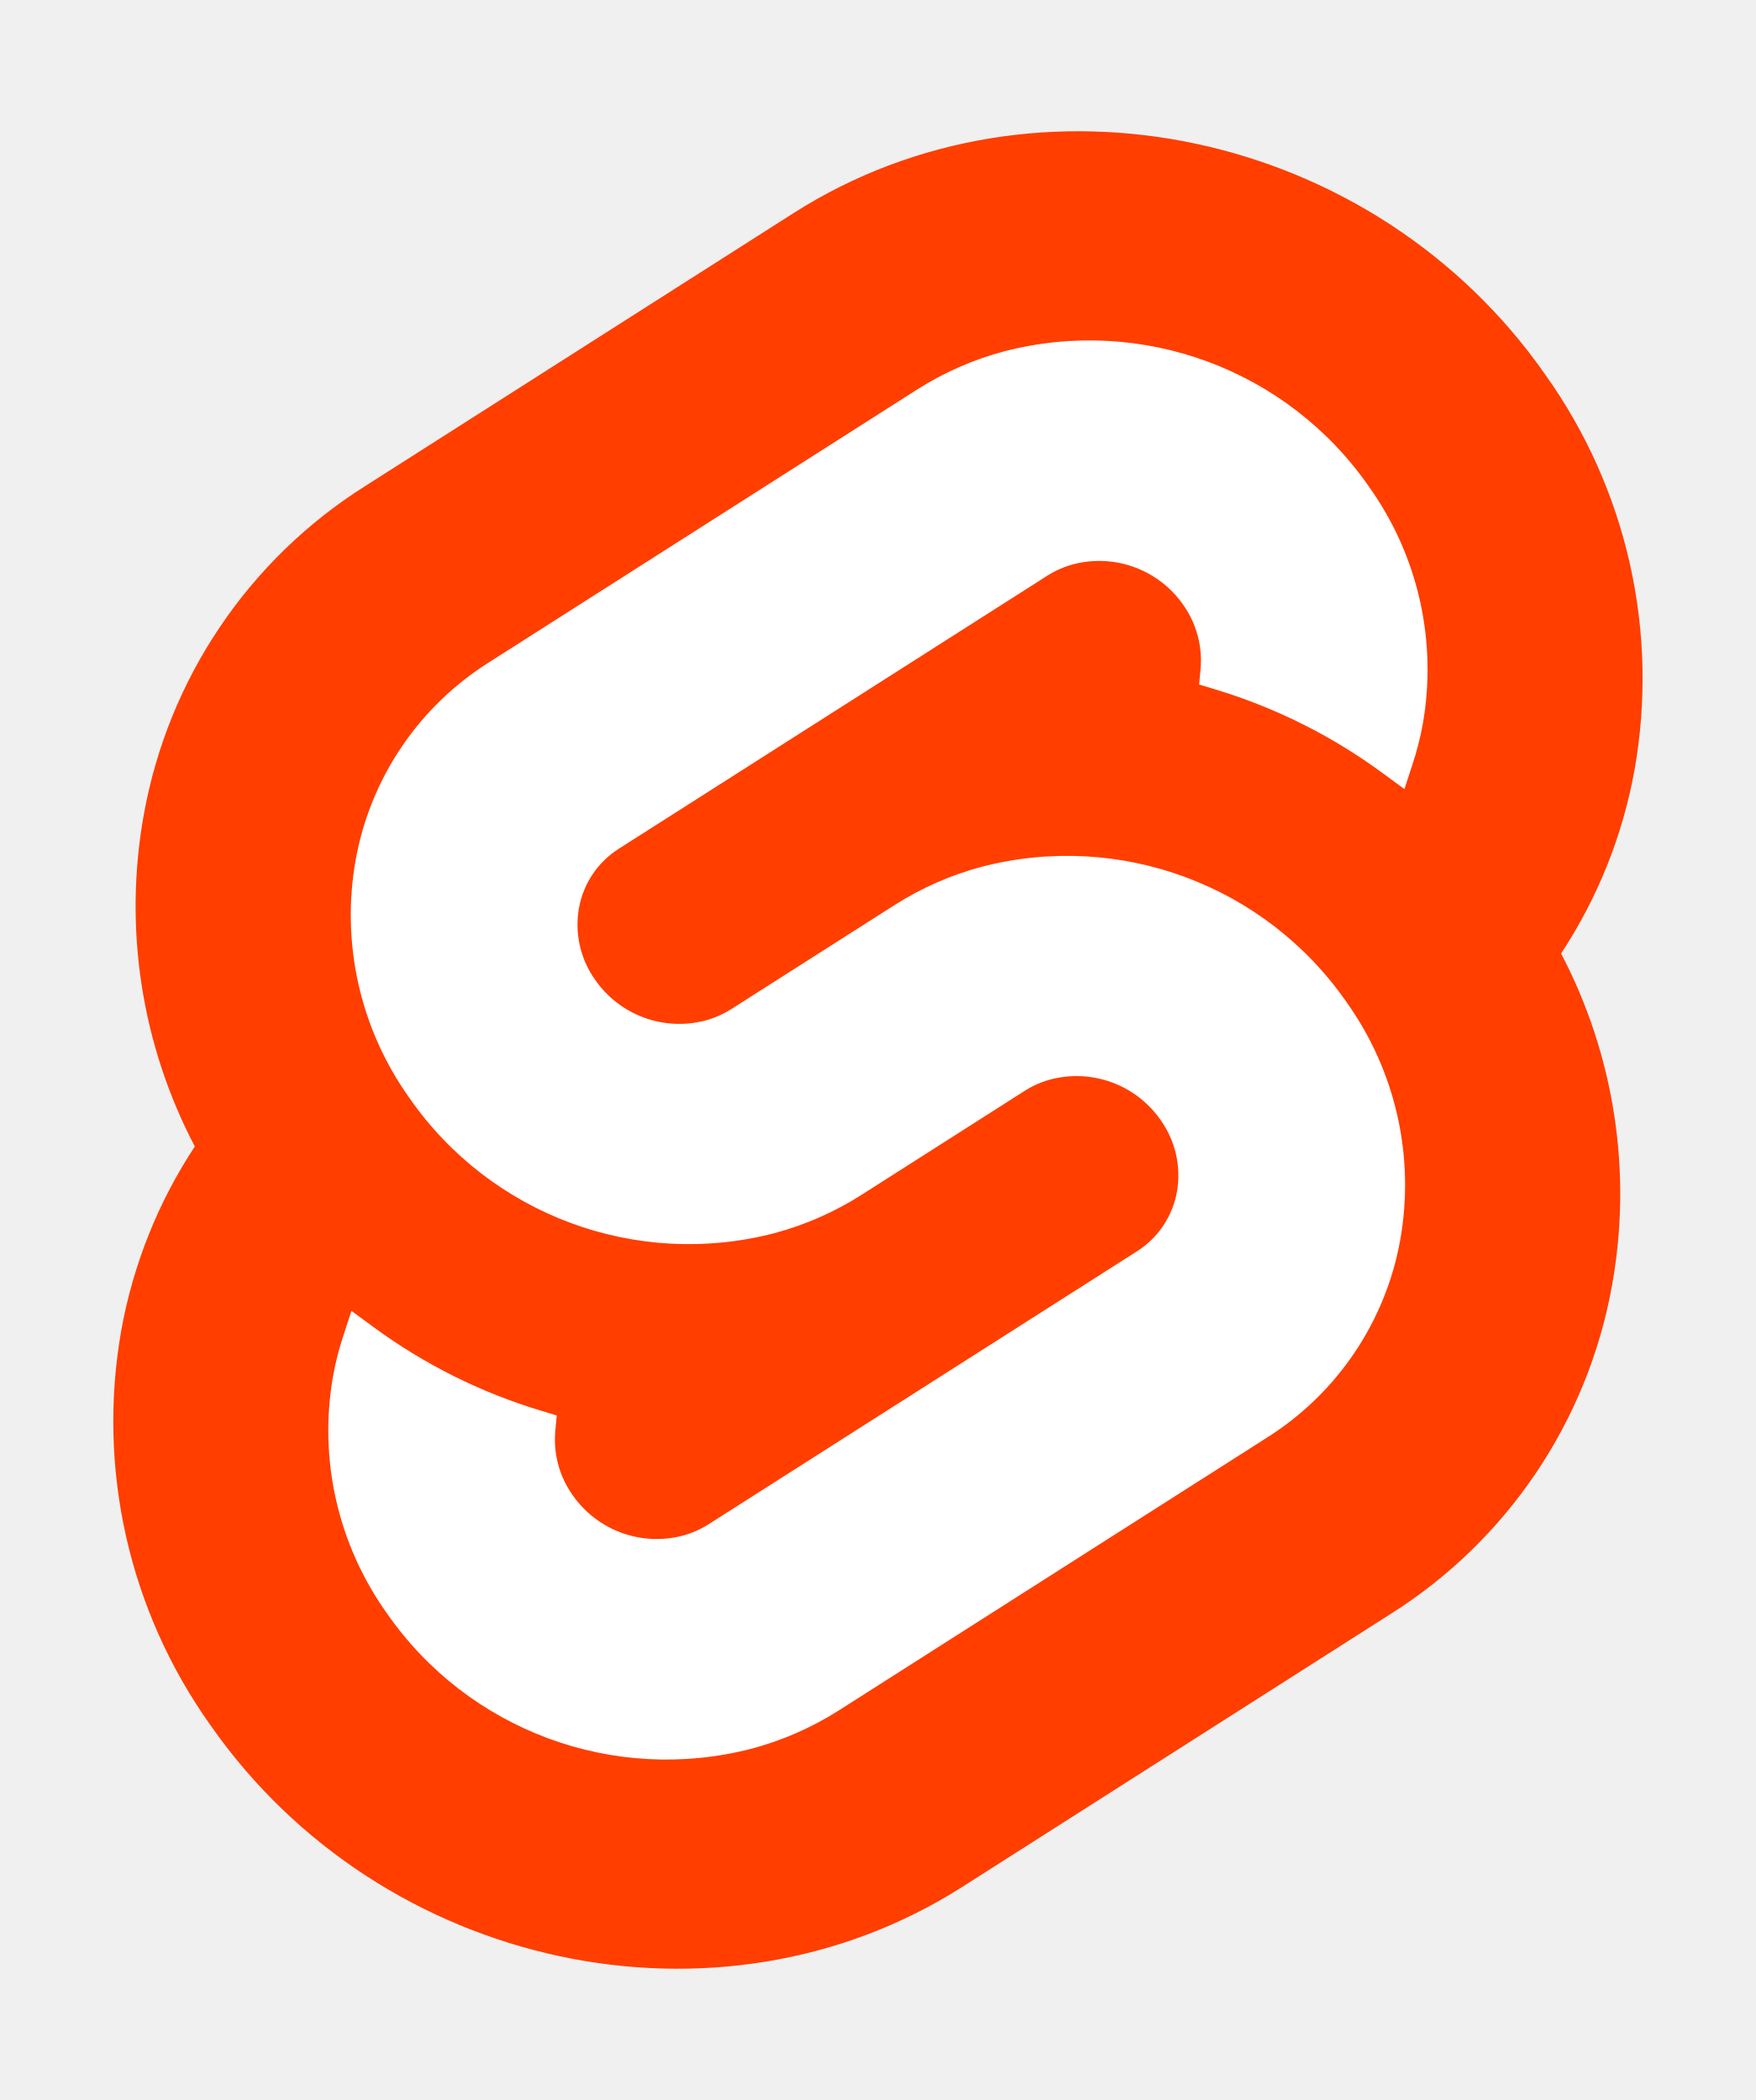
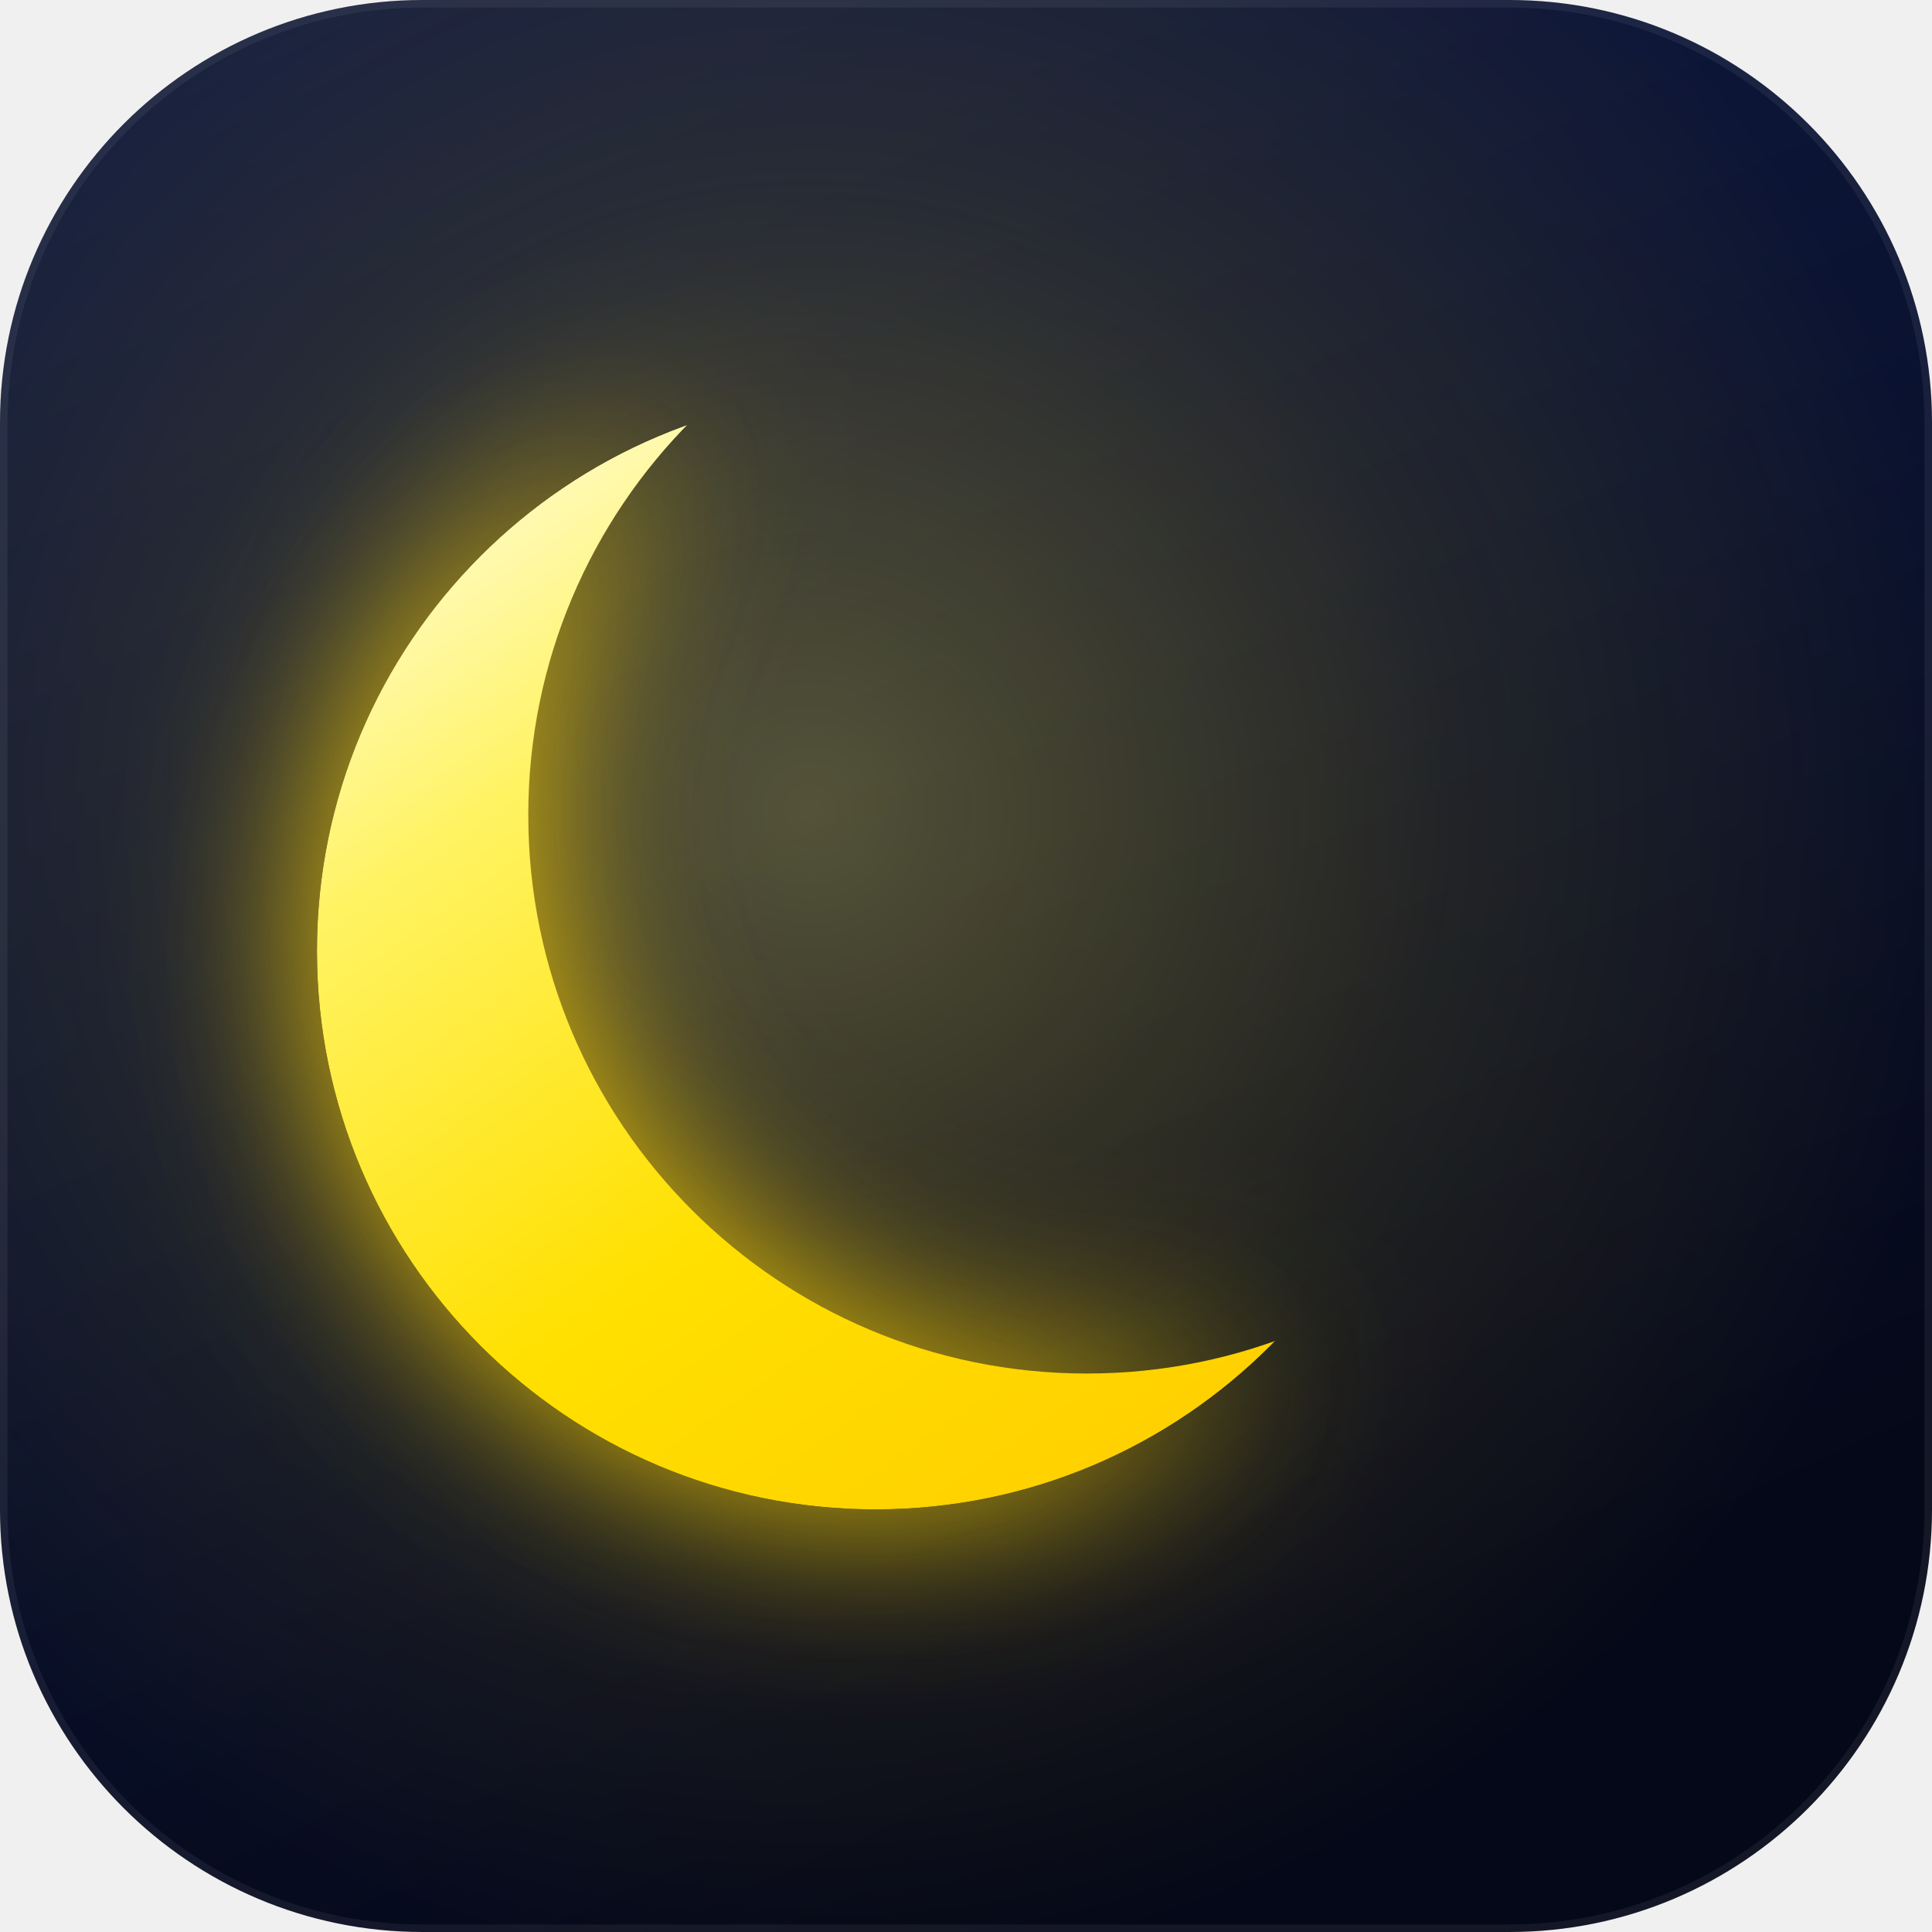
- <svg xmlns="http://www.w3.org/2000/svg" width="107" height="128" viewBox="0 0 107 128">
-   <path d="M94.157 22.819c-10.4-14.885-30.94-19.297-45.792-9.835L22.282 29.608A29.92 29.92 0 0 0 8.764 49.65a31.5 31.5 0 0 0 3.108 20.231 30 30 0 0 0-4.477 11.183 31.9 31.9 0 0 0 5.448 24.116c10.402 14.887 30.942 19.297 45.791 9.835l26.083-16.624A29.92 29.92 0 0 0 98.235 78.35a31.53 31.53 0 0 0-3.105-20.232 30 30 0 0 0 4.474-11.182 31.88 31.88 0 0 0-5.447-24.116" style="fill:#ff3e00" />
-   <path d="M45.817 106.582a20.72 20.72 0 0 1-22.237-8.243 19.17 19.17 0 0 1-3.277-14.503 18 18 0 0 1 .624-2.435l.49-1.498 1.337.981a33.6 33.6 0 0 0 10.203 5.098l.97.294-.09.968a5.85 5.85 0 0 0 1.052 3.878 6.24 6.24 0 0 0 6.695 2.485 5.8 5.8 0 0 0 1.603-.704L69.27 76.28a5.43 5.43 0 0 0 2.45-3.631 5.8 5.8 0 0 0-.987-4.371 6.24 6.24 0 0 0-6.698-2.487 5.7 5.7 0 0 0-1.6.704l-9.953 6.345a19 19 0 0 1-5.296 2.326 20.72 20.72 0 0 1-22.237-8.243 19.17 19.17 0 0 1-3.277-14.502 17.99 17.99 0 0 1 8.13-12.052l26.081-16.623a19 19 0 0 1 5.3-2.329 20.72 20.72 0 0 1 22.237 8.243 19.17 19.17 0 0 1 3.277 14.503 18 18 0 0 1-.624 2.435l-.49 1.498-1.337-.98a33.6 33.6 0 0 0-10.203-5.1l-.97-.294.09-.968a5.86 5.86 0 0 0-1.052-3.878 6.24 6.24 0 0 0-6.696-2.485 5.8 5.8 0 0 0-1.602.704L37.73 51.72a5.42 5.42 0 0 0-2.449 3.63 5.79 5.79 0 0 0 .986 4.372 6.24 6.24 0 0 0 6.698 2.486 5.8 5.8 0 0 0 1.602-.704l9.952-6.342a19 19 0 0 1 5.295-2.328 20.72 20.72 0 0 1 22.237 8.242 19.17 19.17 0 0 1 3.277 14.503 18 18 0 0 1-8.13 12.053l-26.081 16.622a19 19 0 0 1-5.3 2.328" style="fill:#fff" />
+ <svg xmlns="http://www.w3.org/2000/svg" width="512" height="512" viewBox="0 0 512 512" role="img" aria-label="Crescent moon logo">
+   <defs>
+     <linearGradient id="bg" x1="0" y1="0" x2="0.45" y2="1">
+       <stop offset="0" stop-color="#121c44" />
+       <stop offset="0.55" stop-color="#0a1230" />
+       <stop offset="1" stop-color="#050818" />
+     </linearGradient>
+     <radialGradient id="ambient" cx="0.42" cy="0.42" r="0.6">
+       <stop offset="0" stop-color="#ffe94a" stop-opacity="0.3" />
+       <stop offset="0.55" stop-color="#ffd400" stop-opacity="0.1" />
+       <stop offset="1" stop-color="#ffd400" stop-opacity="0" />
+     </radialGradient>
+     <linearGradient id="moon" x1="0.15" y1="0" x2="0.85" y2="1">
+       <stop offset="0" stop-color="#fffde0" />
+       <stop offset="0.25" stop-color="#fff363" />
+       <stop offset="0.6" stop-color="#ffe000" />
+       <stop offset="1" stop-color="#ffcc00" />
+     </linearGradient>
+     <mask id="crescent" maskUnits="userSpaceOnUse" x="0" y="0" width="512" height="512">
+       <circle cx="232" cy="252" r="148" fill="#fff" />
+       <circle cx="288" cy="216" r="148" fill="#000" />
+     </mask>
+     <filter id="bloom" x="-40%" y="-40%" width="180%" height="180%">
+       <feGaussianBlur stdDeviation="24" />
+     </filter>
+   </defs>
+   <rect width="512" height="512" rx="112" fill="url(#bg)" />
+   <rect width="512" height="512" rx="112" fill="url(#ambient)" />
+   <g filter="url(#bloom)" opacity="0.9">
+     <g mask="url(#crescent)">
+       <circle cx="232" cy="252" r="148" fill="#ffd400" />
+     </g>
+   </g>
+   <g mask="url(#crescent)">
+     <circle cx="232" cy="252" r="148" fill="url(#moon)" />
+   </g>
+   <rect x="1" y="1" width="510" height="510" rx="111" fill="none" stroke="#ffffff" stroke-opacity="0.06" stroke-width="2" />
</svg>
